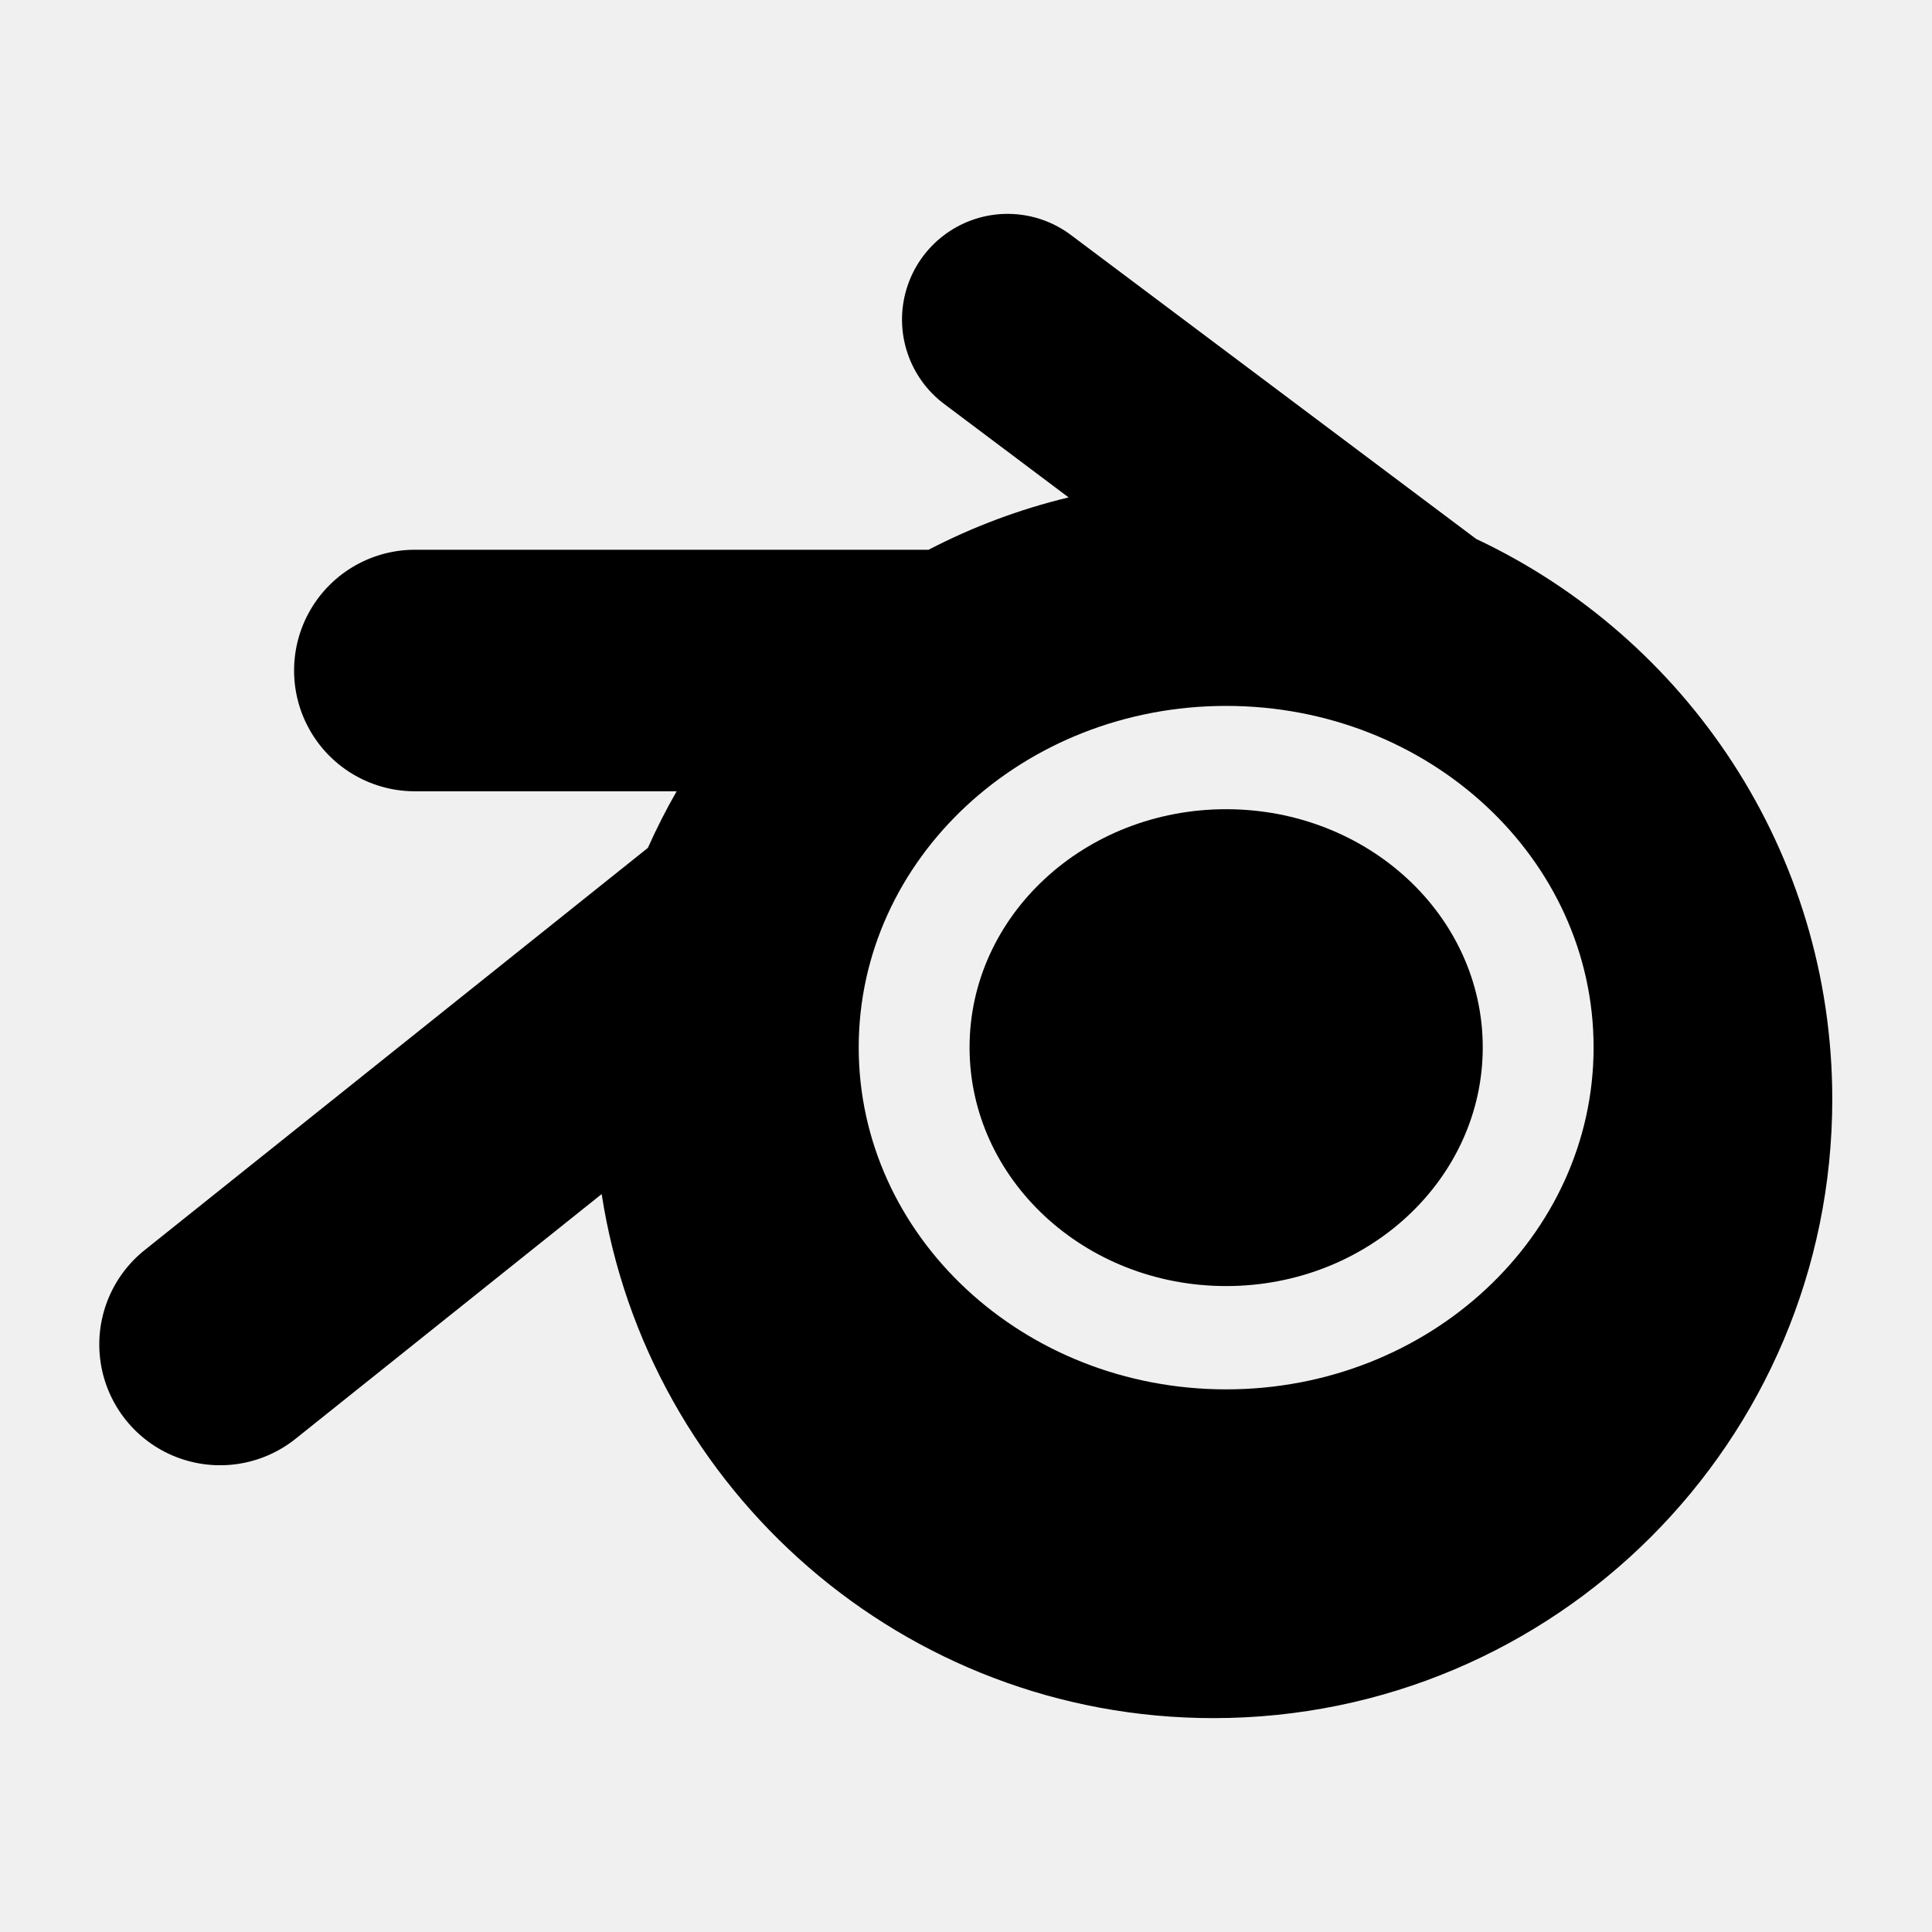
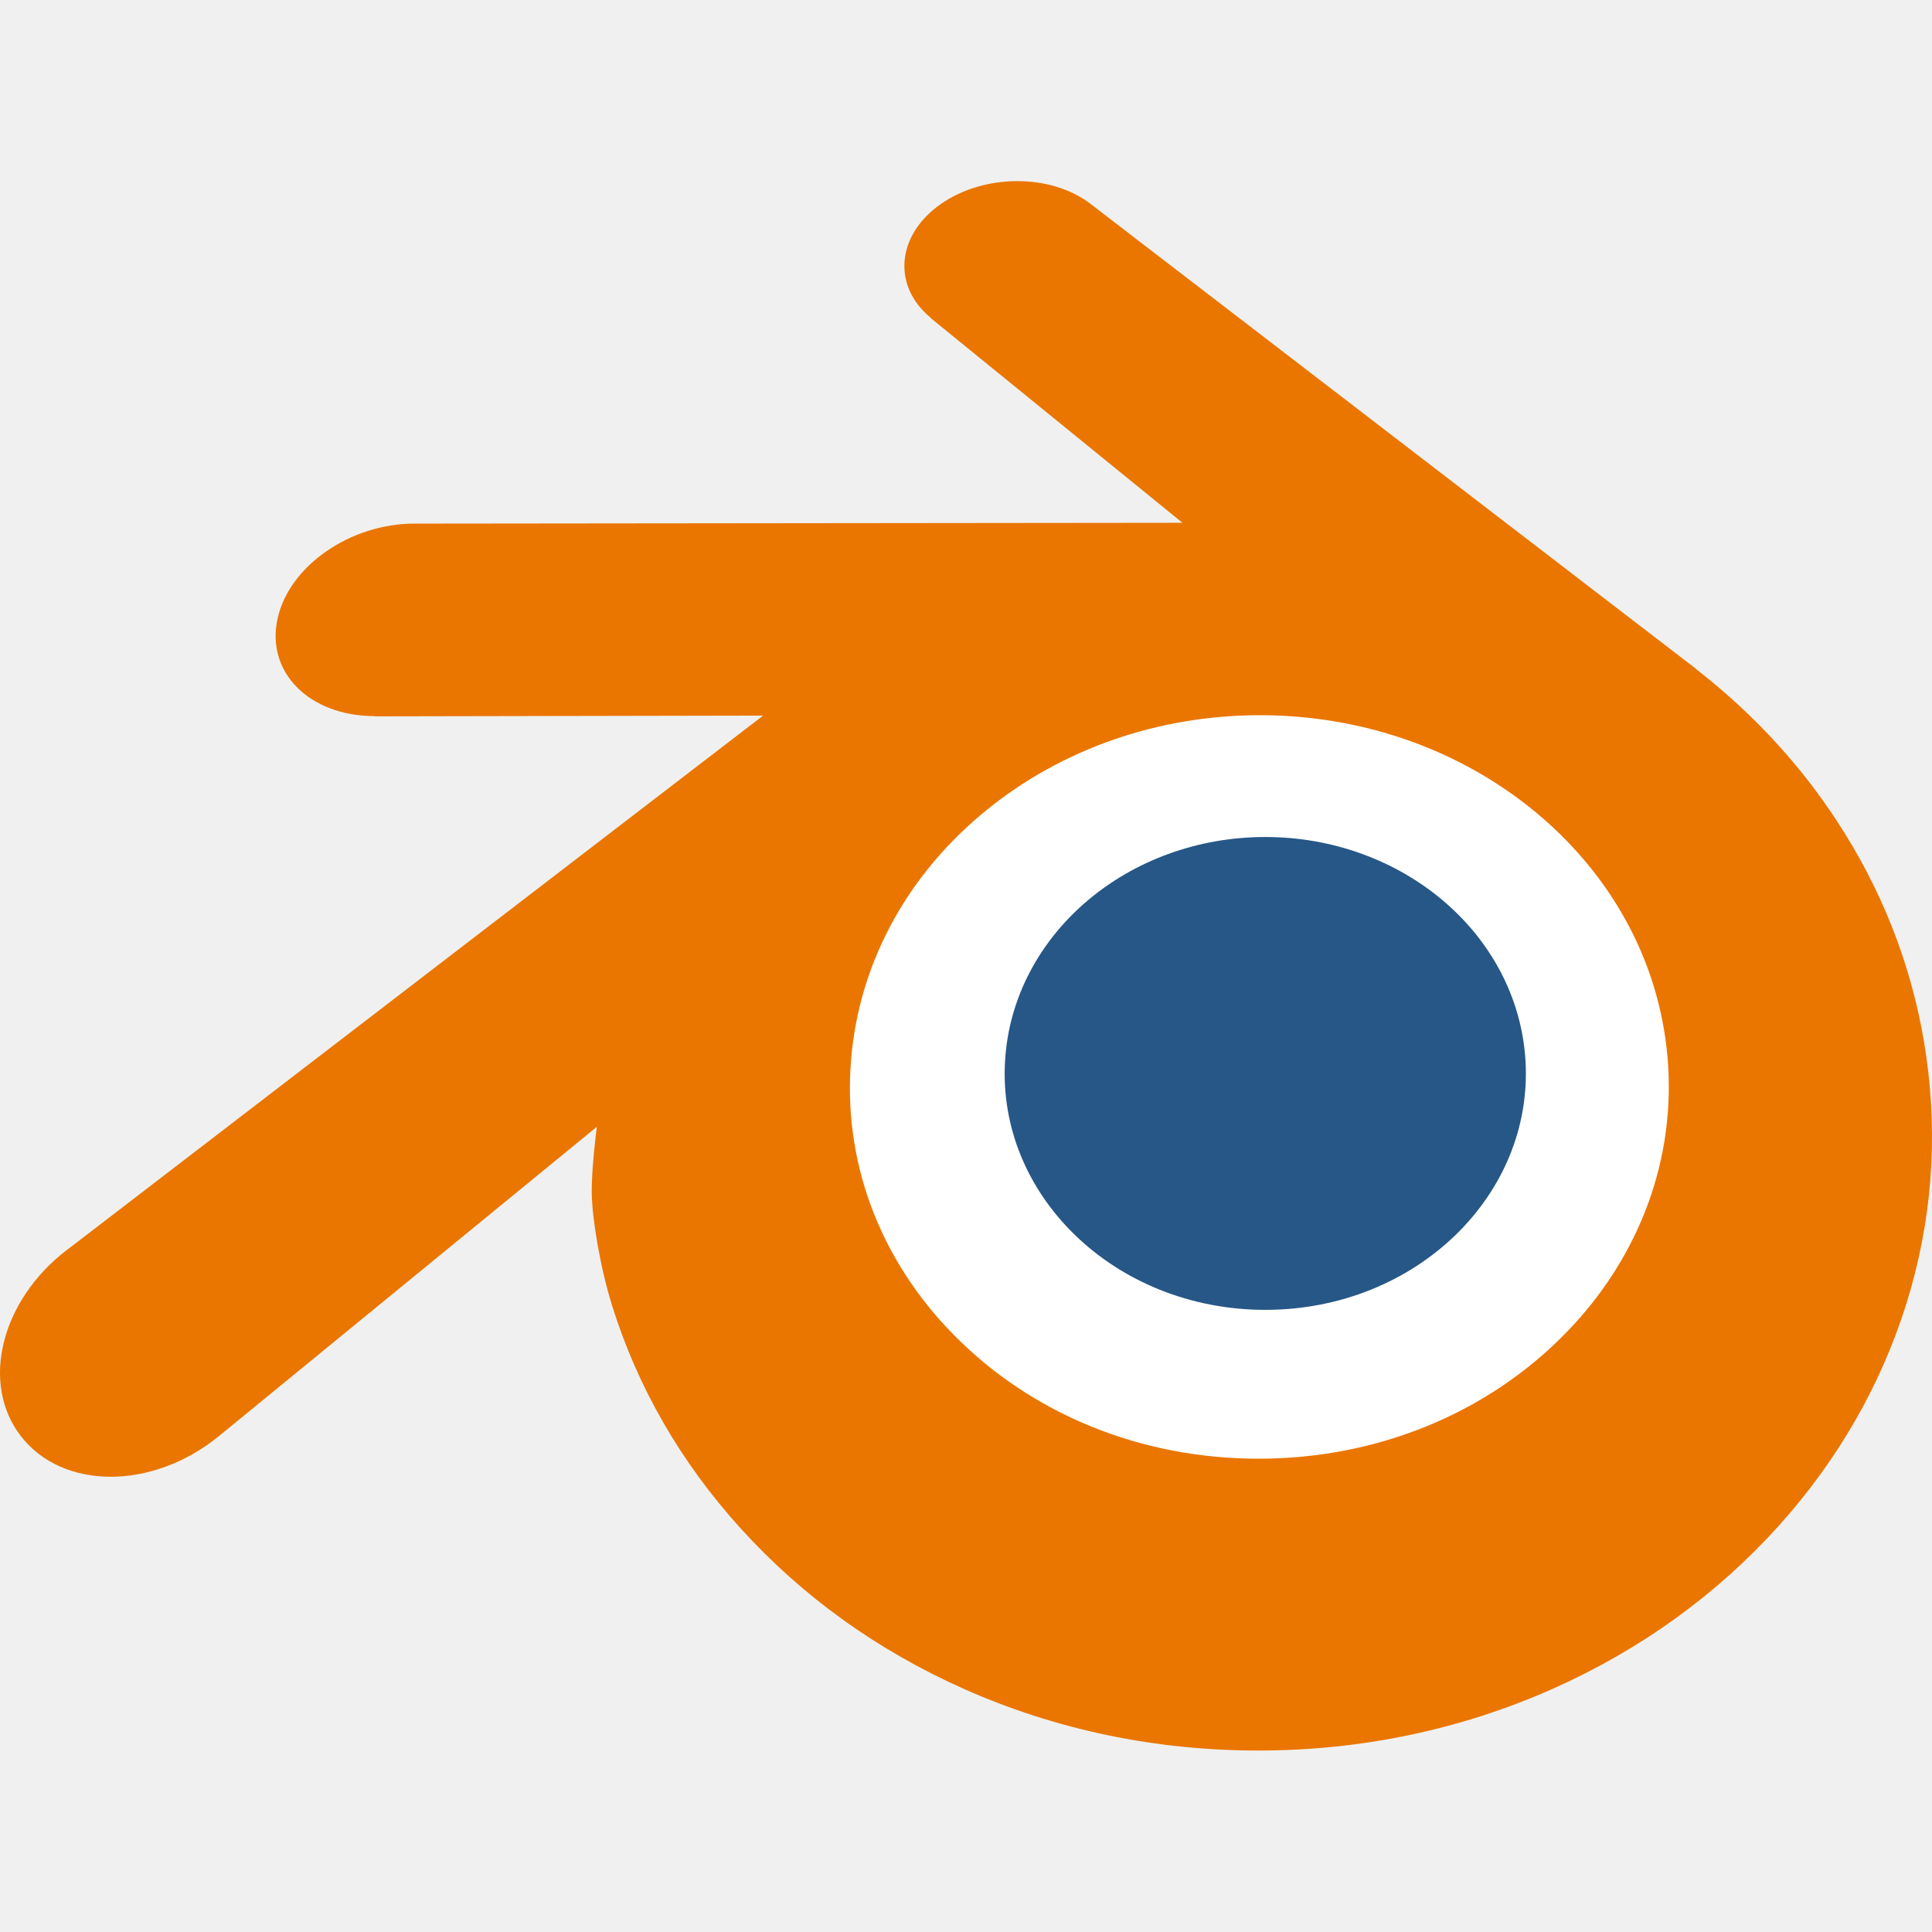
- <svg xmlns="http://www.w3.org/2000/svg" width="128" height="128" version="1.1">
-   <path d="m 66.486,14.174 a 7.001,7.001 0 0 0 -3.844,12.656 l 8.156,6.125 c -3.262,0.782 -6.374,1.959 -9.281,3.469 l -33.906,0 a 8.001,8.001 0 1 0 0,16 l 17.219,0 c -0.695,1.21 -1.335,2.467 -1.906,3.75 l -33.312,26.625 a 8.004,8.004 0 1 0 10,12.5 l 20.25,-16.188 c 3.033,19.65 20.032,34.719 40.531,34.719 22.643,0 41,-18.357 41,-41 0,-16.409 -9.668,-30.573 -23.594,-37.125 l -26.75,-20.062 a 7.001,7.001 0 0 0 -4.562,-1.469 z m 14.75,32.594 c 13.445,0 24.344,10.124 24.344,22.625 0,12.501 -10.899,22.656 -24.344,22.656 -13.445,0 -24.344,-10.155 -24.344,-22.656 0,-12.501 10.899,-22.625 24.344,-22.625 z m 0,6.844 c -9.386,0 -17,7.054 -17,15.781 0,8.727 7.614,15.812 17,15.812 9.386,0 17,-7.085 17,-15.812 0,-8.727 -7.614,-15.781 -17,-15.781 z" />
+ <svg xmlns="http://www.w3.org/2000/svg" width="800px" height="800px" viewBox="0 -24 256 256" version="1.1" preserveAspectRatio="xMidYMid">
+   <g>
+     <path d="M100.43,115.195 C101.361,98.589 109.492,83.96 121.76,73.589 C133.79,63.403 149.982,57.177 167.65,57.177 C185.3,57.177 201.493,63.403 213.532,73.589 C225.79,83.96 233.922,98.589 234.861,115.177 C235.792,132.239 228.934,148.089 216.904,159.838 C204.637,171.789 187.188,179.288 167.65,179.288 C148.112,179.288 130.629,171.789 118.37,159.838 C106.331,148.089 99.491,132.239 100.43,115.195 Z" fill="#FFFFFF">
+ 
+ </path>
+     <path d="M133.168,116.676 C133.645,108.156 137.818,100.649 144.112,95.328 C150.285,90.102 158.593,86.907 167.659,86.907 C176.715,86.907 185.024,90.102 191.201,95.328 C197.491,100.649 201.663,108.156 202.145,116.667 C202.623,125.422 199.104,133.555 192.931,139.583 C186.637,145.715 177.684,149.563 167.659,149.563 C157.634,149.563 148.663,145.715 142.373,139.583 C136.196,133.555 132.686,125.422 133.168,116.676 Z" fill="#265787">
+ 
+ </path>
+     <path d="M78.411,134.179 C78.469,137.521 79.535,144.014 81.134,149.084 C84.493,159.817 90.191,169.747 98.12,178.497 C106.257,187.492 116.276,194.716 127.849,199.846 C140.014,205.233 153.194,207.978 166.884,207.956 C180.552,207.937 193.733,205.138 205.897,199.71 C217.47,194.531 227.48,187.275 235.604,178.276 C243.528,169.489 249.217,159.542 252.586,148.809 C254.279,143.386 255.349,137.882 255.778,132.359 C256.198,126.919 256.022,121.468 255.25,116.023 C253.742,105.412 250.071,95.456 244.417,86.38 C239.247,78.04 232.583,70.739 224.658,64.593 L224.676,64.58 L144.705,3.175 C144.633,3.121 144.574,3.063 144.497,3.013 C139.251,-1.015 130.428,-1.001 124.657,3.035 C118.823,7.117 118.155,13.868 123.348,18.126 L123.325,18.148 L156.68,45.272 L55.017,45.38 L54.881,45.38 C46.478,45.389 38.4,50.903 36.802,57.87 C35.158,64.968 40.866,70.856 49.603,70.888 L49.589,70.919 L101.118,70.82 L9.168,141.399 C9.051,141.485 8.924,141.575 8.816,141.661 C0.142,148.303 -2.662,159.348 2.801,166.337 C8.346,173.445 20.136,173.458 28.9,166.378 L79.084,125.307 C79.084,125.307 78.352,130.851 78.411,134.179 Z M207.365,152.746 C197.024,163.281 182.548,169.254 166.884,169.286 C151.198,169.313 136.722,163.393 126.382,152.877 C121.329,147.752 117.618,141.855 115.328,135.574 C113.084,129.402 112.213,122.85 112.791,116.24 C113.337,109.778 115.261,103.615 118.331,98.038 C121.347,92.557 125.501,87.603 130.631,83.413 C140.682,75.222 153.478,70.788 166.862,70.77 C180.259,70.752 193.046,75.146 203.107,83.309 C208.227,87.481 212.377,92.417 215.393,97.889 C218.477,103.461 220.387,109.602 220.956,116.082 C221.525,122.683 220.653,129.226 218.409,135.403 C216.115,141.702 212.417,147.599 207.365,152.746 Z" fill="#EA7600">
+ 
+ </path>
+   </g>
</svg>
